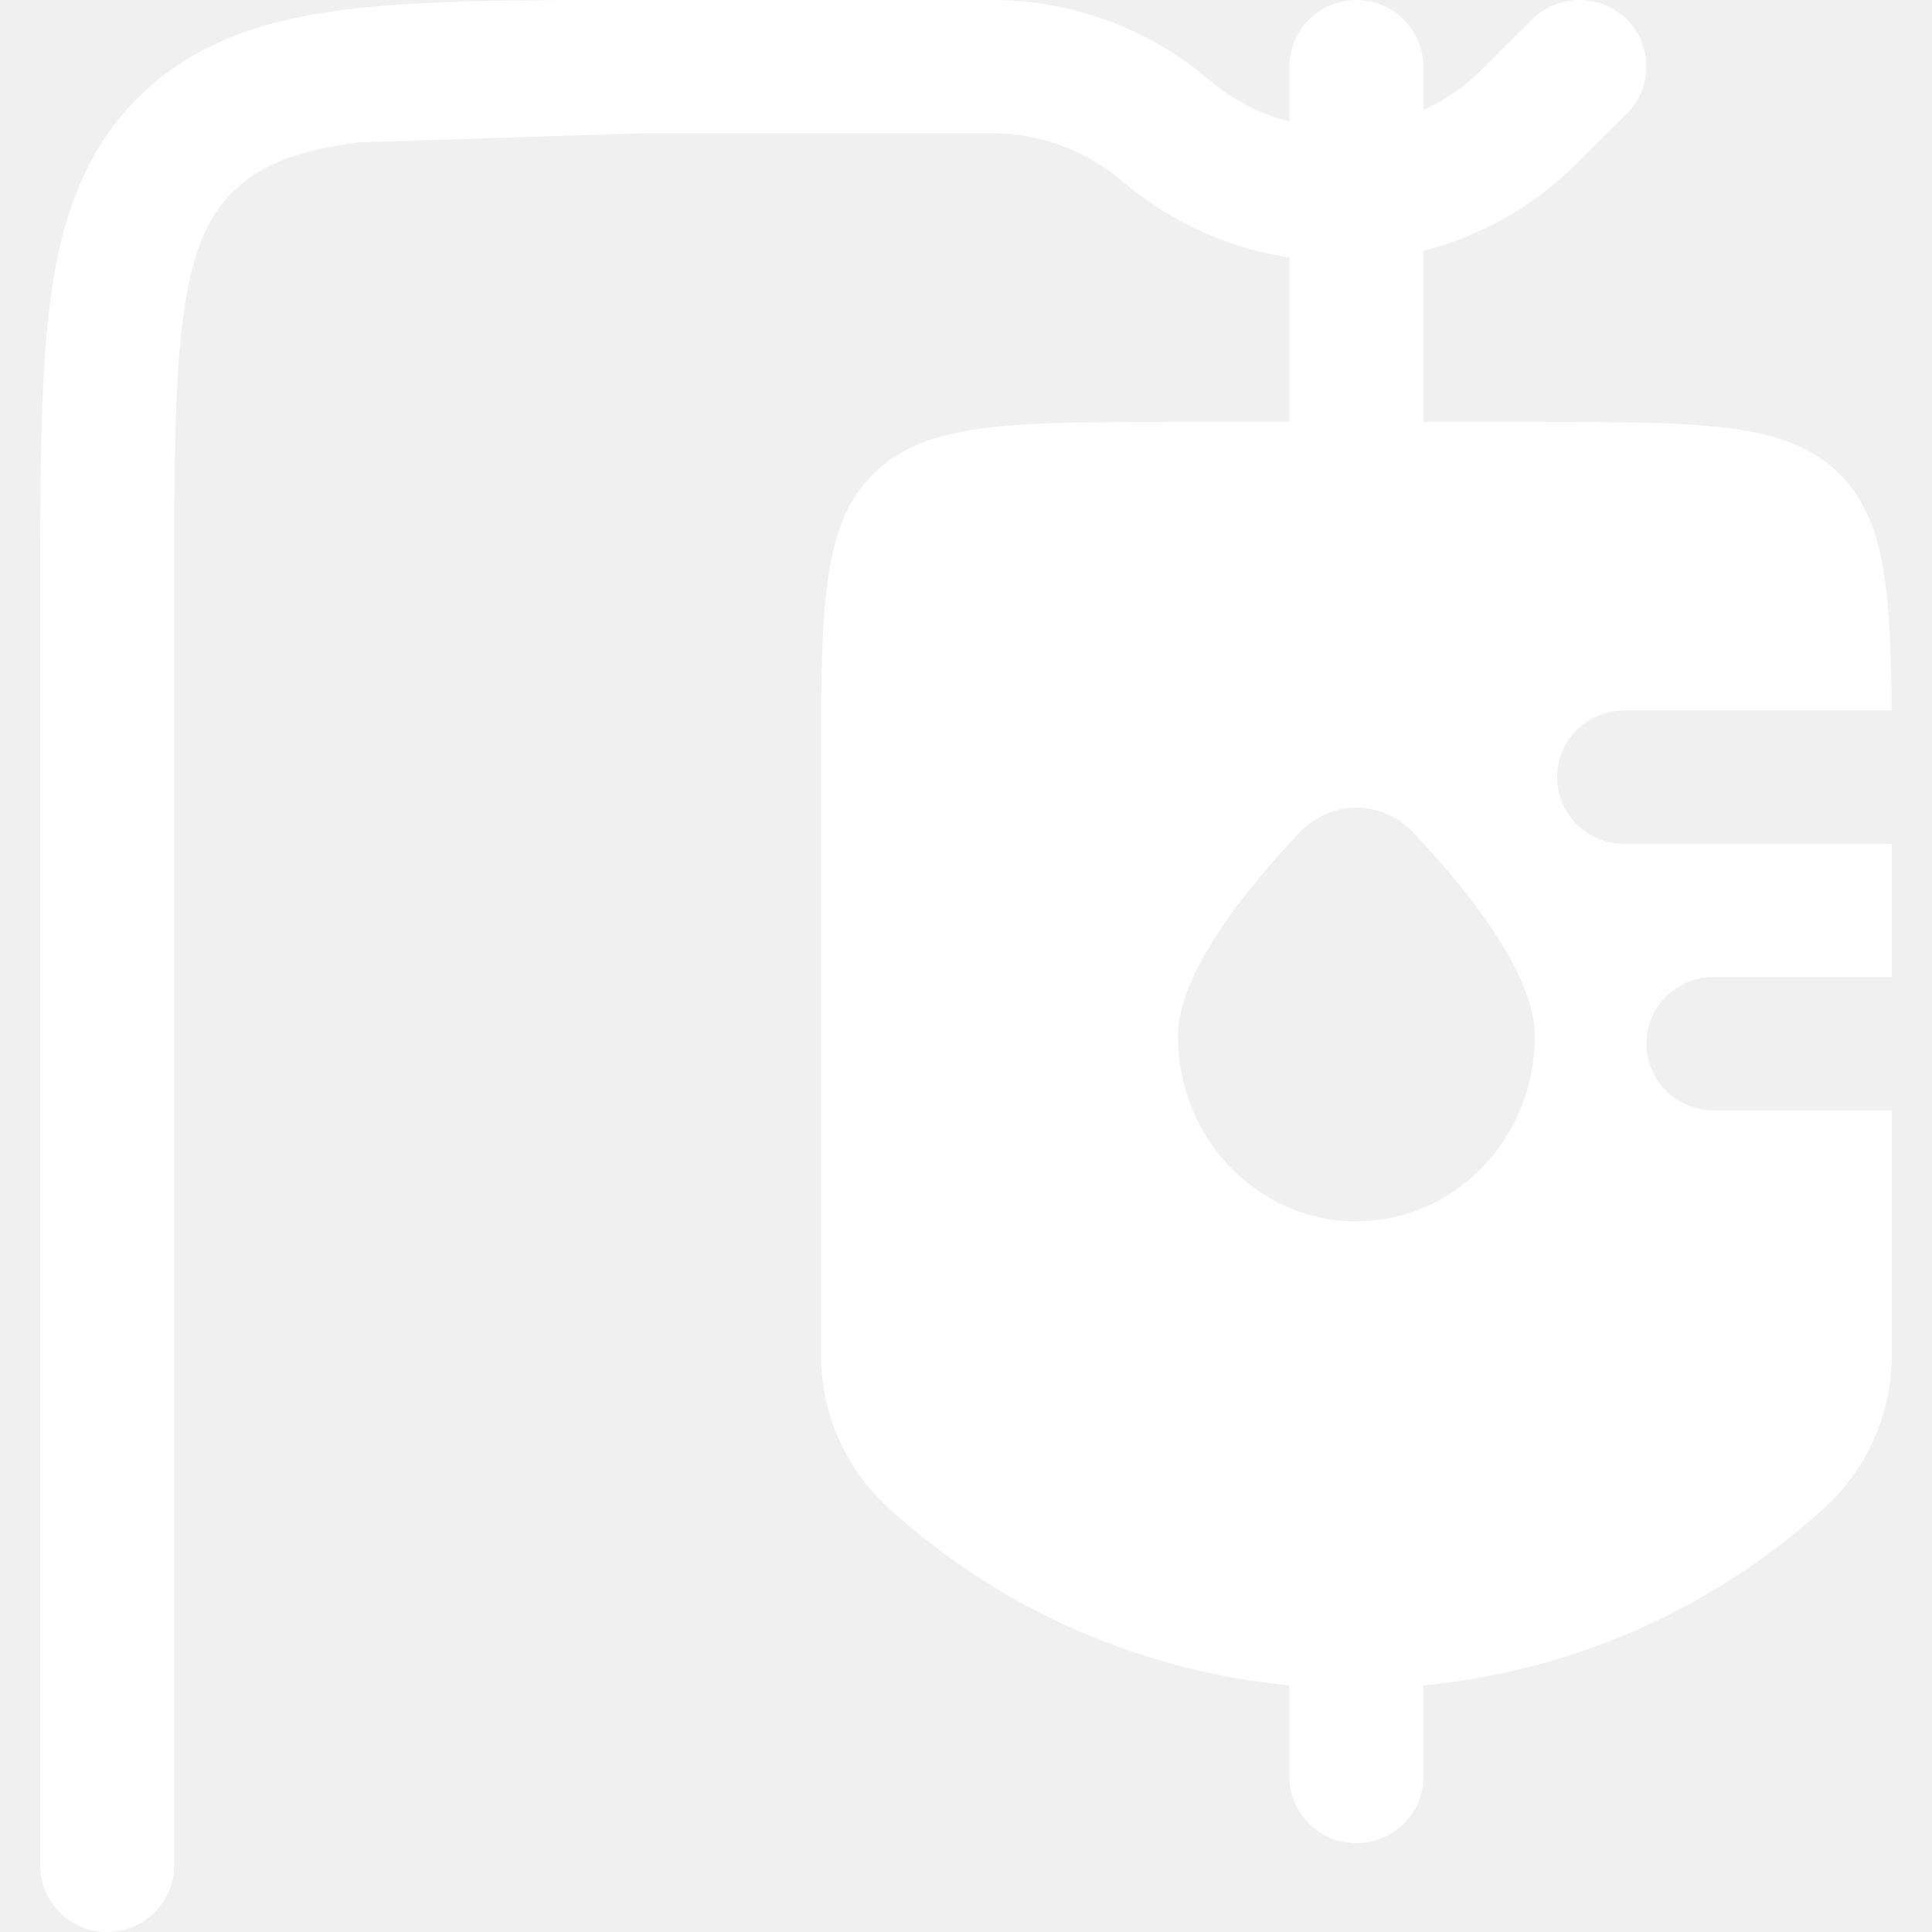
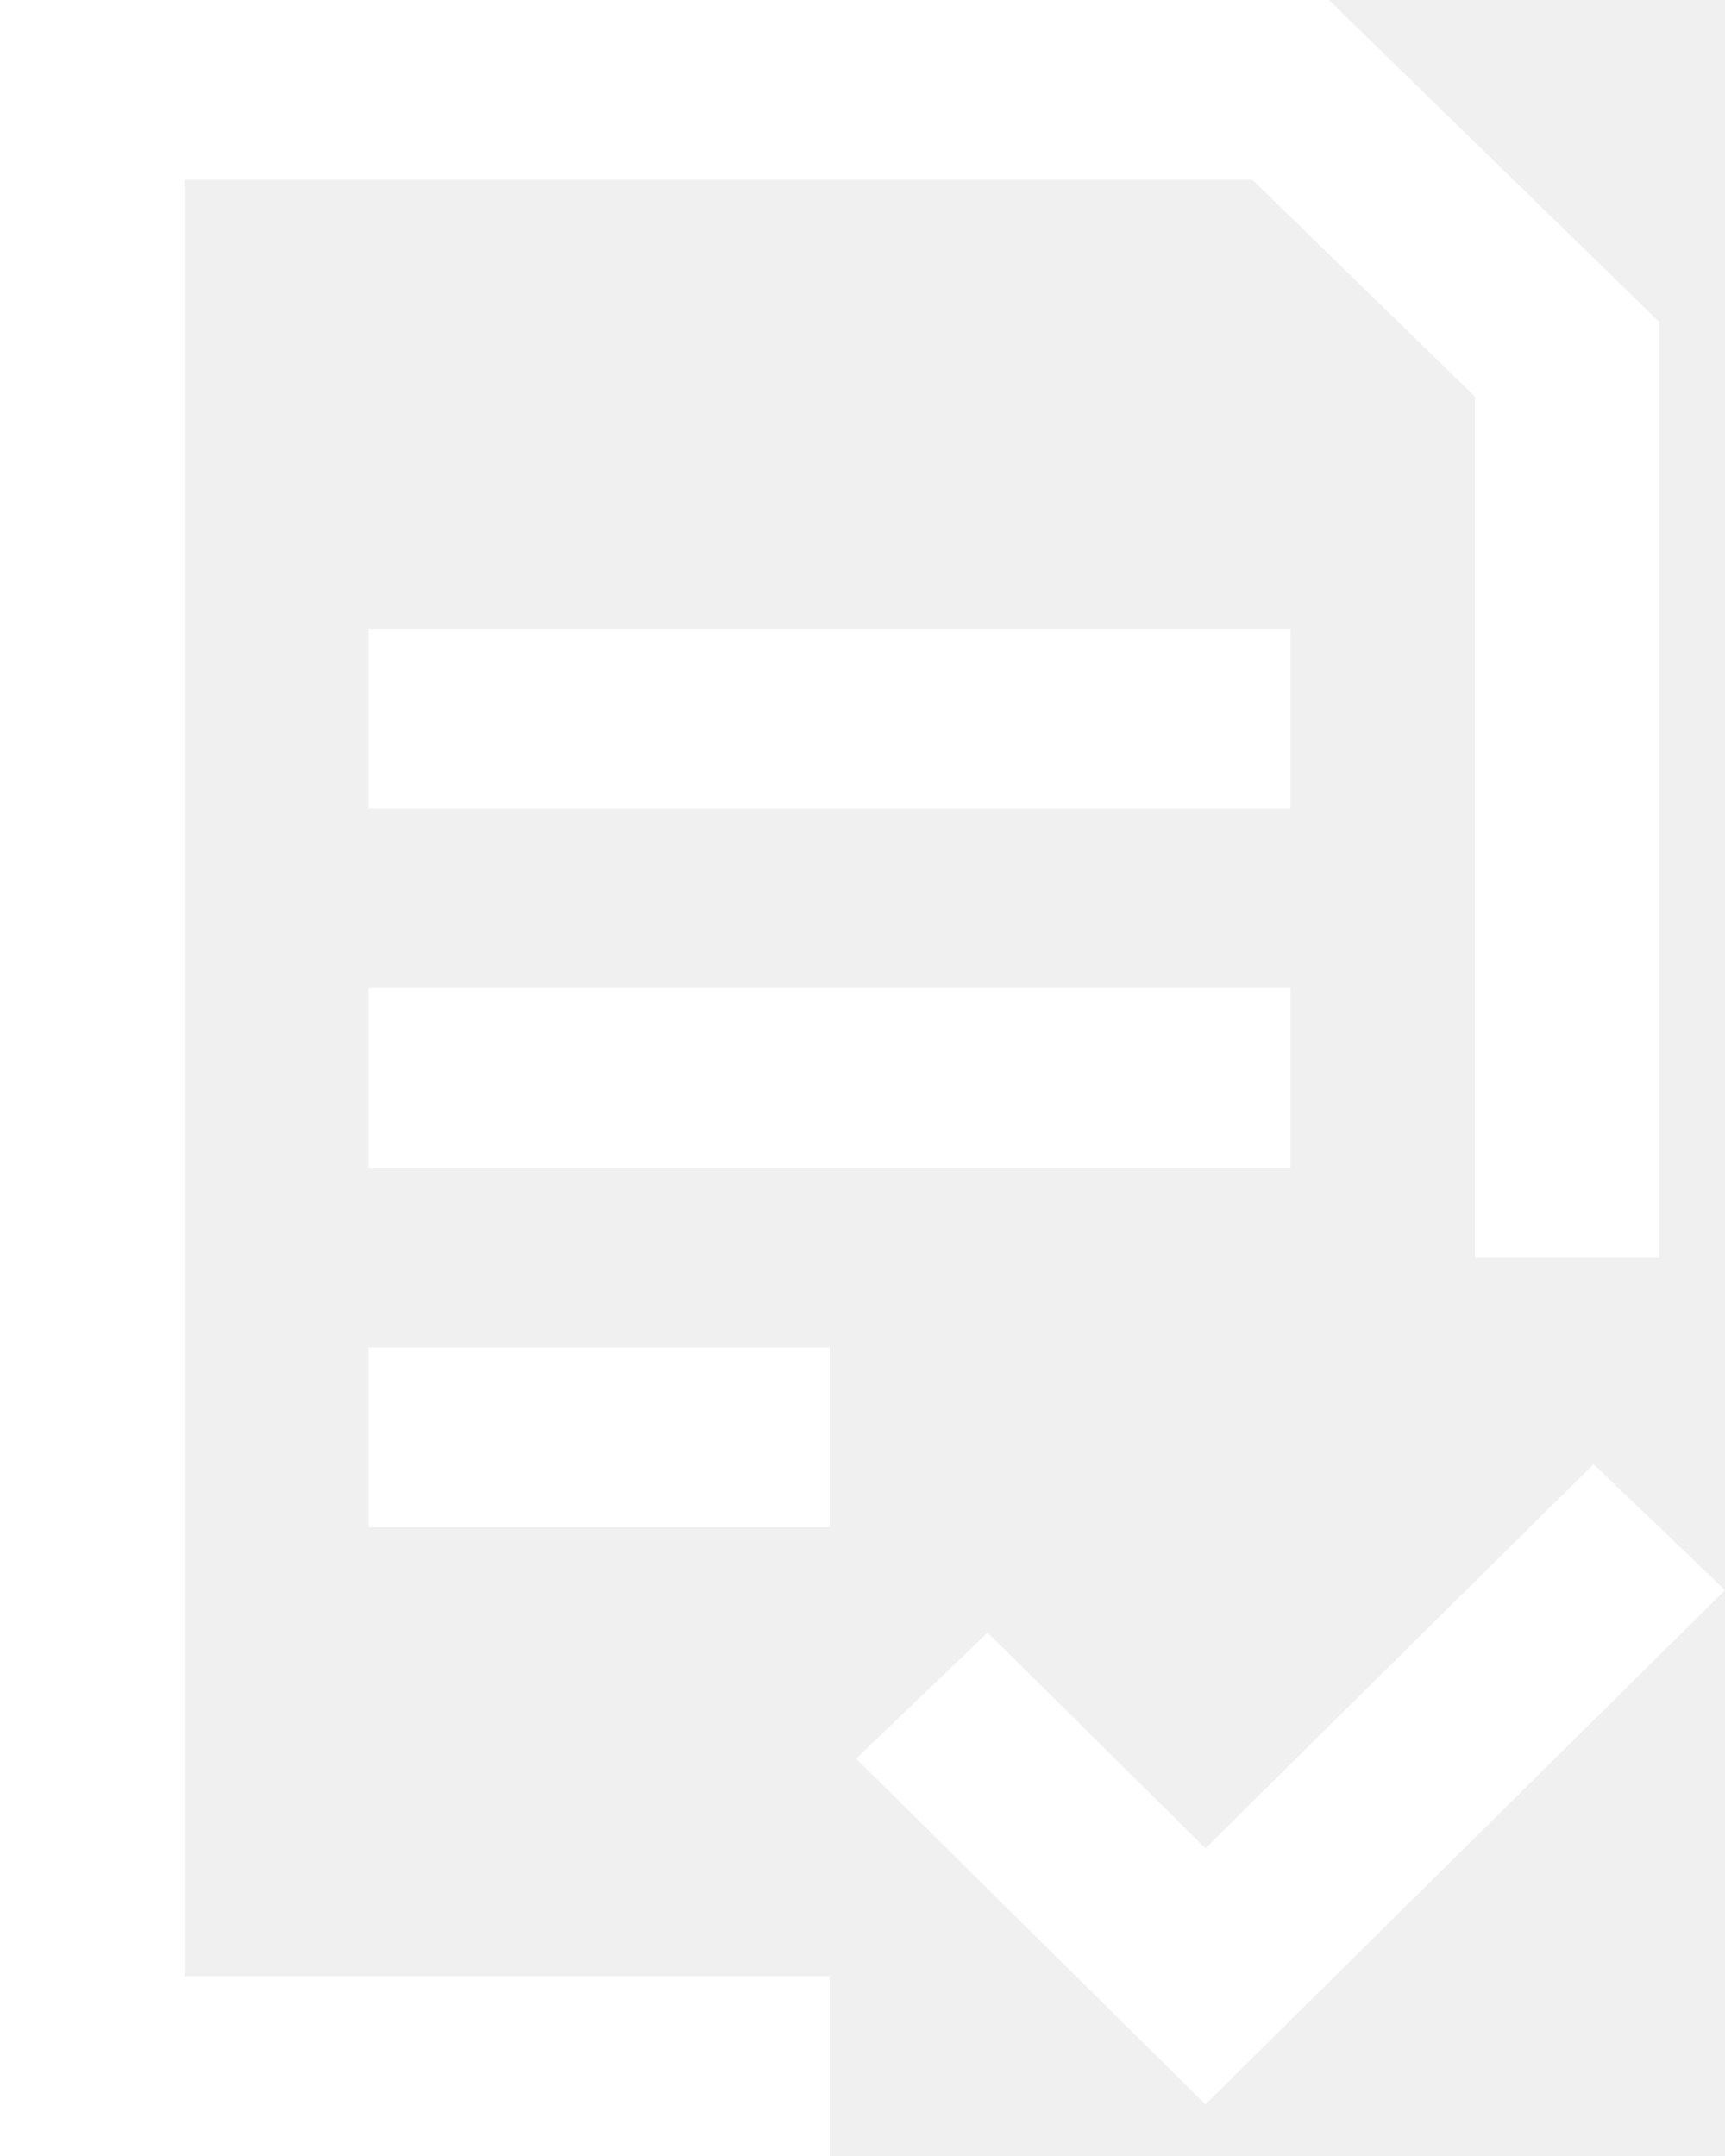
- <svg xmlns="http://www.w3.org/2000/svg" width="24" height="24" viewBox="0 0 24 24" fill="none">
-   <path d="M14.958 0.94C14.223 0.339 13.302 0.007 12.35 9.7499e-05L12.297 5.56796e-07H7.921C6.405 -2.10199e-05 5.183 -3.84018e-05 4.222 0.129C3.225 0.262 2.385 0.548 1.717 1.212C1.05 1.876 0.763 2.712 0.629 3.706C0.5 4.662 0.5 5.879 0.5 7.388L0.5 23.172C0.5 23.63 0.872 24 1.331 24C1.79 24 2.163 23.63 2.163 23.172V7.448C2.163 5.864 2.164 4.76 2.277 3.926C2.386 3.117 2.586 2.688 2.893 2.382C3.2 2.077 3.631 1.878 4.444 1.769L7.982 1.655H12.294L12.338 1.655L12.34 1.655C12.91 1.66 13.461 1.858 13.901 2.218L13.903 2.219L13.937 2.247L13.942 2.251C13.981 2.284 14.009 2.307 14.034 2.327C14.625 2.802 15.311 3.092 16.018 3.199V5.241H17.681V3.116C18.36 2.942 19.004 2.595 19.539 2.078C19.562 2.056 19.587 2.031 19.624 1.994L20.208 1.413C20.533 1.09 20.533 0.566 20.208 0.242C19.884 -0.081 19.357 -0.081 19.033 0.242L18.453 0.819C18.41 0.863 18.394 0.878 18.381 0.89C18.171 1.093 17.934 1.252 17.681 1.367V0.828C17.681 0.371 17.308 5.56796e-07 16.849 5.56796e-07C16.39 5.56796e-07 16.018 0.371 16.018 0.828V1.511C15.683 1.425 15.363 1.268 15.078 1.039L15 0.975L14.961 0.943L14.958 0.94Z" fill="white" />
-   <path fill-rule="evenodd" clip-rule="evenodd" d="M23.5 12.138V10.483H20.175C19.716 10.483 19.343 10.112 19.343 9.655C19.343 9.198 19.716 8.827 20.175 8.827H23.498C23.487 7.286 23.408 6.442 22.851 5.888C22.201 5.241 21.157 5.241 19.066 5.241H14.633C12.543 5.241 11.498 5.241 10.848 5.888C10.199 6.534 10.199 7.574 10.199 9.655V16.835C10.199 17.56 10.506 18.252 11.045 18.74C12.47 20.032 14.223 20.764 16.018 20.936V22.069C16.018 22.526 16.39 22.896 16.849 22.896C17.309 22.896 17.681 22.526 17.681 22.069V20.936C19.477 20.764 21.229 20.032 22.654 18.74C23.193 18.252 23.5 17.56 23.5 16.835V13.793H21.283C20.824 13.793 20.452 13.422 20.452 12.965C20.452 12.508 20.824 12.138 21.283 12.138H23.5ZM16.849 15.172C18.074 15.172 19.066 14.143 19.066 12.873C19.066 12.079 18.198 11.019 17.549 10.336C17.164 9.932 16.535 9.932 16.15 10.336C15.501 11.019 14.633 12.079 14.633 12.873C14.633 14.143 15.625 15.172 16.849 15.172Z" fill="white" />
+ <svg xmlns="http://www.w3.org/2000/svg" width="16" height="20" viewBox="0 0 16 20" fill="none">
+   <path fill-rule="evenodd" clip-rule="evenodd" d="M12.325 0H0V20H7.695V18.333H1.71V1.667H11.616L13.681 3.679V11.667H15.391V2.988L12.325 0ZM11.97 7.5H3.42V5.833H11.97V7.5ZM11.97 10.833H3.42V9.167H11.97V10.833ZM7.695 14.167H3.42V12.5H7.695V14.167ZM11.181 19.521L16 14.751L14.781 13.582L11.181 17.146L9.16 15.145L7.941 16.314L11.181 19.521Z" fill="white" />
</svg>
